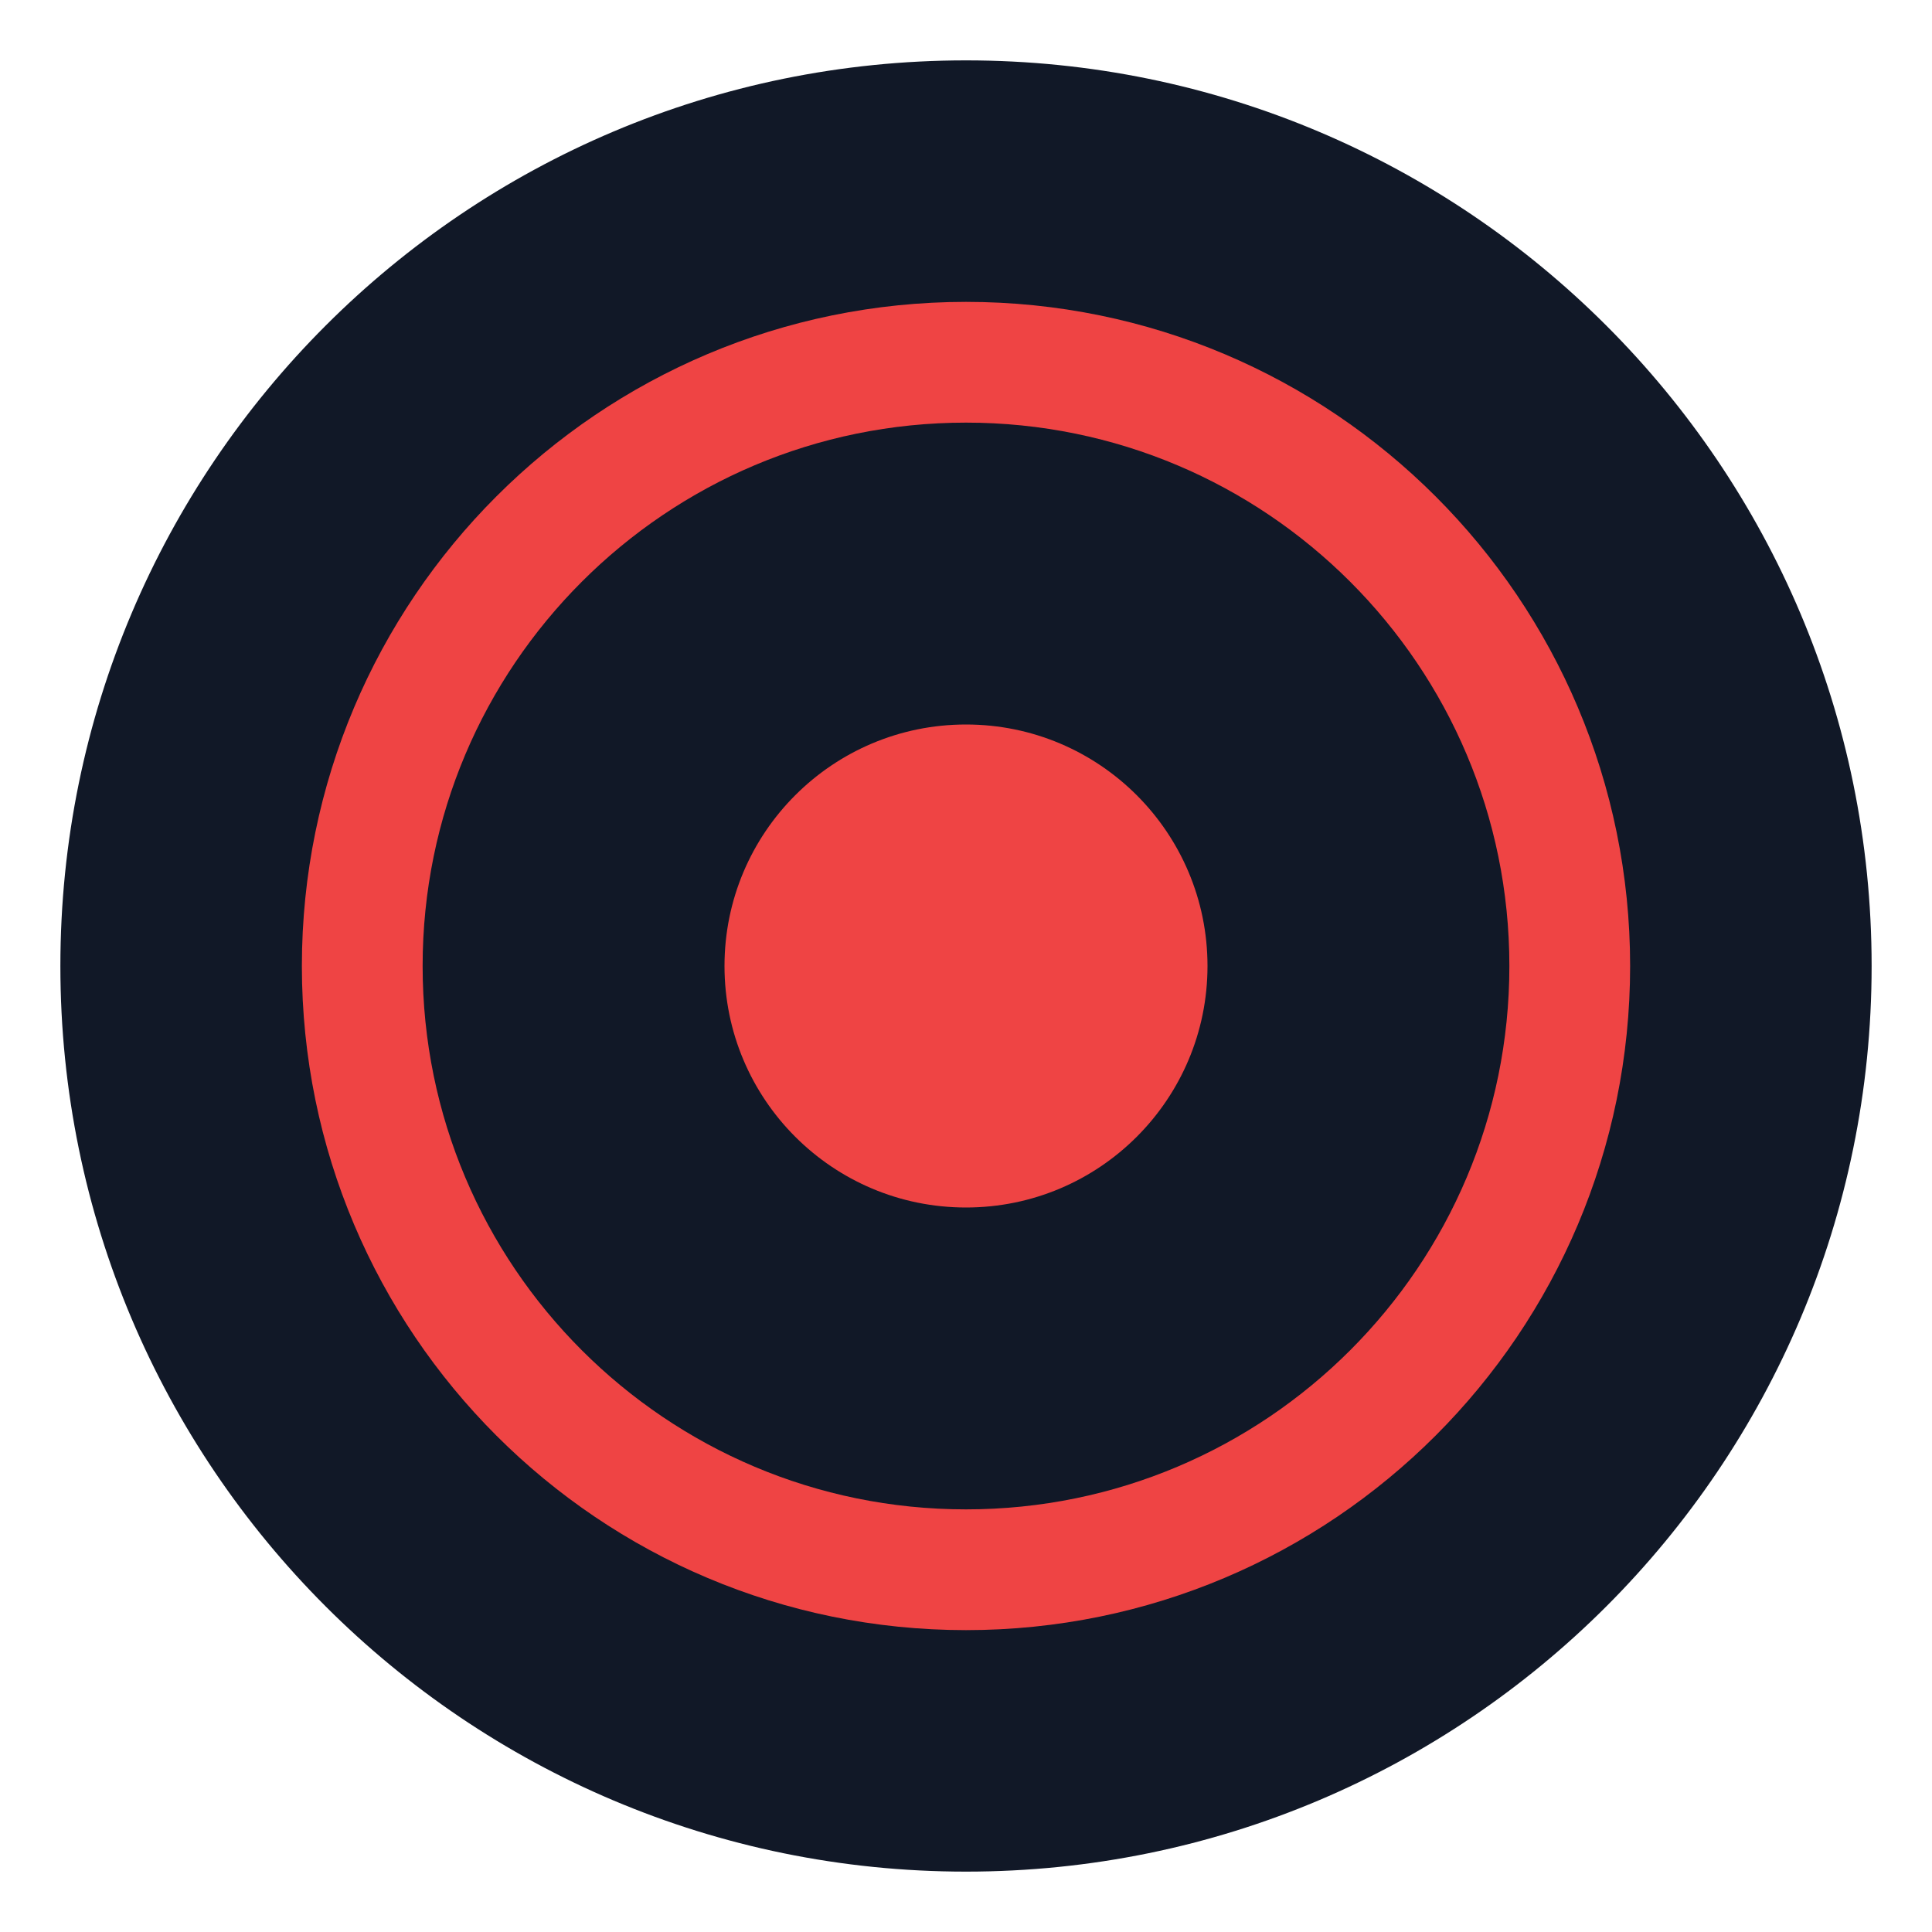
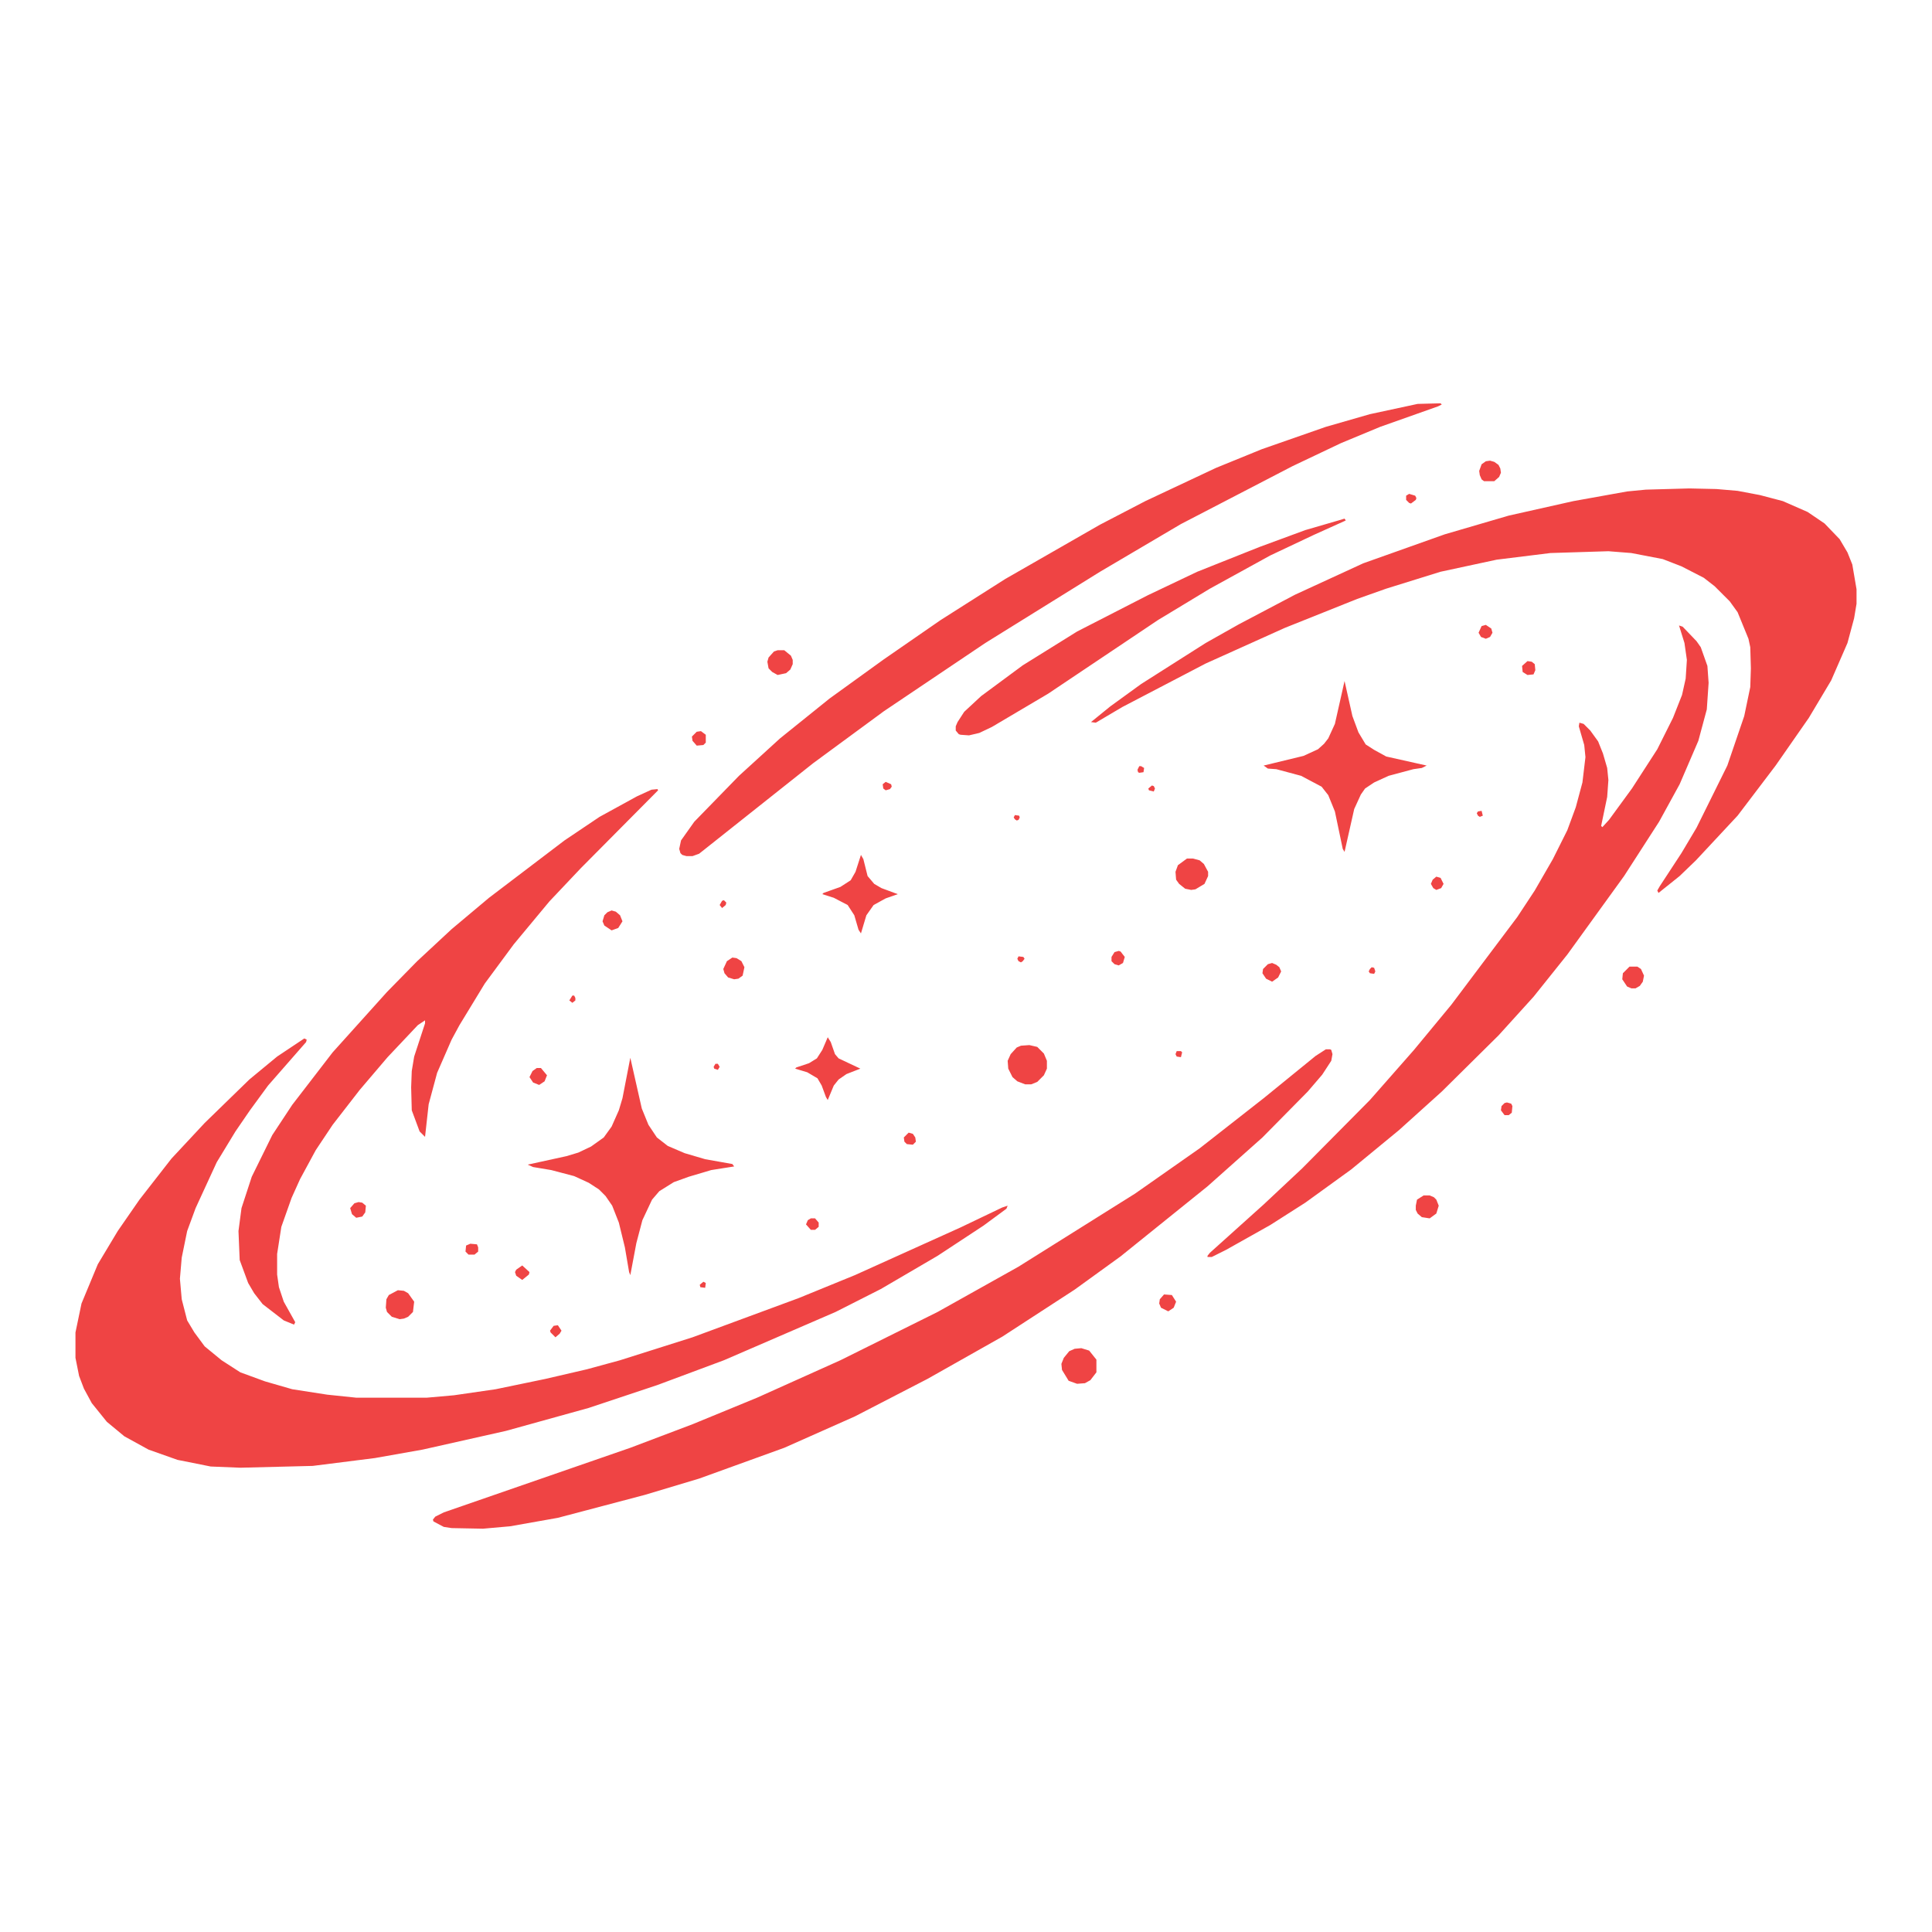
<svg xmlns="http://www.w3.org/2000/svg" viewBox="0 0 32 32" width="32" height="32">
-   <circle cx="16" cy="16" r="15" fill="#111827" />
-   <circle cx="16" cy="16" r="10" fill="none" stroke="#EF4444" stroke-width="2" />
-   <circle cx="16" cy="16" r="4" fill="#EF4444" />
+   <path fill="#EF4444" fill-rule="evenodd" d="M23.48,6.69L23.86,6.68L23.88,6.70L23.82,6.73L22.86,7.07L22.21,7.34L21.41,7.72L19.56,8.68L18.22,9.47L16.32,10.65L14.64,11.78L13.47,12.64L11.58,14.14L11.47,14.18L11.37,14.18L11.30,14.16L11.27,14.13L11.25,14.06L11.28,13.92L11.50,13.61L12.24,12.85L12.92,12.23L13.74,11.57L14.64,10.92L15.58,10.27L16.65,9.59L18.22,8.69L18.97,8.30L20.14,7.75L20.90,7.44L21.96,7.07L22.69,6.86L23.48,6.69Z M24.61,7.64L24.68,7.63L24.75,7.65L24.82,7.70L24.85,7.76L24.86,7.83L24.83,7.90L24.75,7.97L24.58,7.97L24.54,7.94L24.51,7.87L24.50,7.80L24.54,7.69L24.61,7.64Z M27.26,8.11L27.98,8.09L28.43,8.10L28.78,8.13L29.15,8.20L29.53,8.30L29.94,8.48L30.22,8.67L30.47,8.93L30.60,9.15L30.68,9.35L30.75,9.76L30.75,10.00L30.71,10.24L30.60,10.65L30.33,11.27L29.96,11.89L29.41,12.68L28.78,13.51L28.09,14.25L27.82,14.51L27.47,14.79L27.45,14.75L27.49,14.68L27.85,14.13L28.10,13.71L28.61,12.68L28.89,11.86L28.99,11.38L29.00,11.07L28.99,10.72L28.96,10.58L28.78,10.14L28.65,9.96L28.40,9.71L28.22,9.57L27.85,9.38L27.54,9.26L27.02,9.16L26.64,9.13L25.68,9.16L24.79,9.27L23.86,9.47L22.96,9.75L22.48,9.92L21.28,10.40L19.97,10.99L18.59,11.71L18.15,11.97L18.07,11.96L18.39,11.70L18.90,11.33L19.97,10.65L20.52,10.34L21.45,9.85L22.58,9.33L23.93,8.85L24.99,8.54L26.06,8.30L26.95,8.14L27.26,8.11Z M23.34,8.18L23.44,8.21L23.46,8.25L23.45,8.28L23.37,8.34L23.34,8.33L23.29,8.28L23.29,8.21L23.34,8.18Z M22.17,8.62L22.27,8.59L22.29,8.62L22.27,8.63L21.76,8.86L21.04,9.20L20.04,9.75L19.18,10.27L17.36,11.49L16.43,12.04L16.22,12.14L16.05,12.18L15.91,12.17L15.88,12.16L15.83,12.10L15.83,12.03L15.86,11.96L15.97,11.79L16.25,11.53L16.94,11.02L17.84,10.46L19.01,9.86L19.83,9.47L20.86,9.06L21.62,8.78L22.17,8.62Z M24.54,10.37L24.61,10.35L24.70,10.41L24.72,10.48L24.68,10.55L24.61,10.58L24.53,10.55L24.49,10.48L24.54,10.37Z M27.81,10.36L27.87,10.38L28.10,10.62L28.17,10.72L28.28,11.03L28.30,11.31L28.27,11.75L28.13,12.27L27.82,12.99L27.48,13.61L26.90,14.51L25.96,15.81L25.40,16.51L24.82,17.15L23.88,18.08L23.17,18.72L22.38,19.37L21.62,19.92L21.04,20.29L20.31,20.70L20.07,20.82L20.00,20.82L20.00,20.80L20.04,20.75L20.93,19.95L21.57,19.35L22.69,18.22L23.42,17.39L24.04,16.64L25.13,15.19L25.42,14.75L25.72,14.23L25.96,13.75L26.10,13.37L26.21,12.96L26.26,12.54L26.24,12.34L26.15,12.03L26.16,11.97L26.23,11.99L26.34,12.10L26.47,12.28L26.55,12.48L26.62,12.72L26.64,12.92L26.62,13.20L26.52,13.68L26.54,13.70L26.65,13.58L27.03,13.06L27.45,12.41L27.71,11.89L27.86,11.51L27.92,11.24L27.94,10.93L27.90,10.65L27.81,10.36Z M12.82,10.79L12.88,10.77L12.99,10.77L13.10,10.86L13.13,10.93L13.13,11.00L13.09,11.09L13.02,11.15L12.88,11.18L12.79,11.13L12.73,11.07L12.71,10.96L12.73,10.89L12.82,10.79Z M25.30,10.95L25.37,10.96L25.42,11.00L25.43,11.10L25.40,11.17L25.30,11.18L25.22,11.13L25.21,11.03L25.30,10.95Z M22.27,11.28L22.40,11.86L22.50,12.13L22.62,12.33L22.76,12.42L22.96,12.53L23.63,12.68L23.55,12.72L23.41,12.74L23.00,12.85L22.76,12.96L22.61,13.06L22.54,13.16L22.43,13.40L22.27,14.11L22.24,14.06L22.11,13.44L22.00,13.17L21.89,13.03L21.55,12.85L21.14,12.74L21.00,12.73L20.93,12.68L21.59,12.52L21.83,12.41L21.93,12.32L22.00,12.23L22.11,11.99L22.27,11.28Z M11.54,12.12L11.61,12.11L11.69,12.17L11.69,12.30L11.65,12.34L11.54,12.35L11.47,12.27L11.46,12.20L11.54,12.12Z M18.87,12.69L18.90,12.69L18.95,12.72L18.94,12.79L18.87,12.80L18.85,12.79L18.84,12.75L18.87,12.69Z M14.67,12.95L14.76,12.99L14.77,13.03L14.74,13.07L14.67,13.09L14.63,13.06L14.62,12.99L14.67,12.95Z M19.08,13.01L19.11,13.02L19.13,13.06L19.11,13.11L19.03,13.09L19.02,13.06L19.08,13.01Z M10.79,13.08L10.89,13.07L10.90,13.09L9.62,14.38L9.10,14.93L8.51,15.64L8.03,16.29L7.61,16.98L7.48,17.22L7.24,17.77L7.10,18.29L7.04,18.83L6.95,18.74L6.82,18.39L6.81,18.01L6.82,17.74L6.86,17.50L7.04,16.95L7.04,16.90L6.92,16.98L6.42,17.51L5.96,18.05L5.51,18.63L5.23,19.05L4.97,19.53L4.83,19.84L4.66,20.32L4.59,20.77L4.59,21.11L4.62,21.32L4.70,21.56L4.89,21.90L4.87,21.94L4.70,21.87L4.35,21.60L4.21,21.42L4.11,21.25L3.97,20.87L3.95,20.39L4.00,20.01L4.17,19.49L4.51,18.80L4.84,18.30L5.51,17.43L6.41,16.43L6.91,15.92L7.48,15.39L8.10,14.87L9.35,13.92L9.93,13.53L10.55,13.19L10.79,13.08Z M24.48,13.44L24.54,13.43L24.56,13.51L24.51,13.53L24.48,13.51L24.46,13.47L24.48,13.44Z M16.81,13.50L16.88,13.51L16.89,13.54L16.87,13.58L16.84,13.59L16.81,13.57L16.79,13.54L16.81,13.50Z M14.26,14.16L14.30,14.23L14.37,14.51L14.48,14.64L14.60,14.71L14.87,14.81L14.67,14.88L14.47,14.99L14.35,15.16L14.26,15.46L14.22,15.40L14.15,15.16L14.04,14.99L13.81,14.87L13.62,14.81L13.64,14.79L13.92,14.69L14.09,14.58L14.17,14.44L14.26,14.16Z M19.66,14.22L19.76,14.22L19.87,14.25L19.94,14.31L20.01,14.44L20.01,14.51L19.95,14.64L19.80,14.73L19.73,14.74L19.63,14.72L19.53,14.64L19.48,14.57L19.47,14.44L19.51,14.33L19.66,14.22Z M23.79,14.52L23.86,14.54L23.91,14.64L23.87,14.71L23.79,14.74L23.74,14.71L23.70,14.64L23.73,14.57L23.79,14.52Z M11.96,14.92L11.99,14.91L12.03,14.95L12.02,14.99L11.96,15.04L11.92,14.99L11.96,14.92Z M10.13,15.08L10.20,15.10L10.27,15.16L10.31,15.26L10.24,15.37L10.13,15.41L10.01,15.33L9.98,15.26L10.01,15.16L10.06,15.11L10.13,15.08Z M18.46,15.77L18.53,15.75L18.56,15.76L18.63,15.85L18.60,15.95L18.53,15.99L18.46,15.97L18.41,15.92L18.41,15.85L18.46,15.77Z M16.87,15.84L16.95,15.85L16.97,15.88L16.94,15.92L16.91,15.94L16.87,15.92L16.85,15.88L16.87,15.84Z M12.13,15.86L12.20,15.87L12.28,15.92L12.33,16.02L12.30,16.16L12.23,16.21L12.16,16.22L12.06,16.19L12.00,16.12L11.98,16.05L12.04,15.92L12.13,15.86Z M21.00,15.97L21.07,15.95L21.14,15.98L21.19,16.02L21.22,16.09L21.17,16.19L21.07,16.26L20.97,16.21L20.91,16.12L20.92,16.05L21.00,15.97Z M26.99,16.01L27.12,16.01L27.18,16.05L27.23,16.16L27.21,16.26L27.16,16.33L27.09,16.37L27.02,16.37L26.95,16.34L26.87,16.22L26.88,16.12L26.99,16.01Z M22.69,16.05L22.72,16.02L22.76,16.03L22.78,16.09L22.76,16.13L22.69,16.12L22.67,16.09L22.69,16.05Z M9.48,16.49L9.51,16.49L9.53,16.53L9.53,16.57L9.48,16.61L9.43,16.57L9.48,16.49Z M13.71,17.18L13.76,17.26L13.83,17.46L13.89,17.53L14.25,17.70L14.02,17.79L13.89,17.88L13.81,17.98L13.71,18.22L13.68,18.17L13.61,17.98L13.54,17.86L13.37,17.76L13.17,17.70L13.19,17.68L13.40,17.61L13.53,17.53L13.62,17.39L13.71,17.18Z M5.04,17.20L5.08,17.22L5.07,17.26L4.44,17.98L4.14,18.39L3.90,18.74L3.59,19.25L3.24,20.01L3.10,20.39L3.01,20.83L2.98,21.18L3.01,21.52L3.10,21.87L3.22,22.07L3.39,22.30L3.67,22.53L3.98,22.73L4.39,22.88L4.84,23.01L5.42,23.10L5.90,23.15L7.07,23.15L7.52,23.11L8.21,23.01L9.03,22.84L9.72,22.68L10.27,22.53L11.47,22.15L13.23,21.50L14.16,21.12L15.91,20.33L16.60,20.00L16.69,19.97L16.67,20.02L16.29,20.30L15.53,20.80L14.59,21.35L13.84,21.73L11.99,22.53L10.89,22.94L9.75,23.32L8.38,23.70L7.00,24.01L6.21,24.15L5.18,24.28L3.98,24.31L3.49,24.29L2.94,24.18L2.46,24.01L2.06,23.79L1.77,23.55L1.52,23.24L1.39,23.00L1.31,22.79L1.25,22.49L1.25,22.07L1.35,21.59L1.62,20.94L1.95,20.39L2.31,19.87L2.84,19.19L3.39,18.60L4.13,17.88L4.59,17.50L5.04,17.20Z M16.91,17.32L17.05,17.31L17.18,17.34L17.29,17.45L17.34,17.57L17.34,17.70L17.29,17.81L17.18,17.92L17.08,17.96L16.98,17.96L16.85,17.91L16.77,17.84L16.70,17.70L16.69,17.57L16.74,17.46L16.84,17.35L16.91,17.32Z M21.96,17.38L22.03,17.38L22.05,17.39L22.07,17.46L22.05,17.57L21.90,17.80L21.66,18.08L20.91,18.84L20.00,19.65L18.56,20.81L17.80,21.36L16.60,22.14L15.36,22.84L14.16,23.46L12.99,23.98L11.58,24.49L10.68,24.76L9.24,25.14L8.45,25.28L8.00,25.32L7.48,25.31L7.35,25.29L7.18,25.20L7.17,25.17L7.21,25.12L7.35,25.05L10.44,23.98L11.47,23.59L12.54,23.15L13.92,22.53L15.53,21.73L16.87,20.98L18.80,19.77L19.87,19.02L20.93,18.19L21.79,17.49L21.96,17.38Z M19.49,17.41L19.56,17.41L19.58,17.43L19.56,17.51L19.49,17.50L19.47,17.46L19.49,17.41Z M10.44,17.52L10.63,18.36L10.74,18.63L10.88,18.84L11.06,18.98L11.34,19.10L11.68,19.20L12.13,19.28L12.16,19.32L11.78,19.38L11.41,19.49L11.16,19.58L10.92,19.73L10.80,19.87L10.64,20.21L10.54,20.59L10.44,21.12L10.42,21.07L10.35,20.66L10.25,20.25L10.14,19.97L10.03,19.81L9.92,19.70L9.75,19.59L9.51,19.48L9.13,19.38L8.83,19.33L8.74,19.29L9.38,19.15L9.58,19.09L9.79,18.99L10.00,18.84L10.13,18.66L10.25,18.39L10.31,18.19L10.44,17.52Z M11.85,17.62L11.89,17.62L11.92,17.67L11.89,17.72L11.83,17.70L11.82,17.67L11.85,17.62Z M8.89,17.69L8.96,17.69L9.06,17.81L9.02,17.91L8.93,17.97L8.83,17.93L8.77,17.84L8.82,17.74L8.89,17.69Z M24.92,18.27L24.96,18.26L25.03,18.28L25.05,18.32L25.04,18.43L24.99,18.47L24.92,18.47L24.86,18.39L24.87,18.32L24.92,18.27Z M15.05,18.76L15.12,18.78L15.16,18.84L15.17,18.91L15.12,18.96L15.02,18.95L14.98,18.91L14.97,18.84L15.05,18.76Z M23.58,19.80L23.68,19.80L23.75,19.83L23.79,19.87L23.83,19.97L23.79,20.10L23.68,20.18L23.55,20.16L23.48,20.10L23.45,20.04L23.45,19.97L23.47,19.87L23.58,19.80Z M5.87,19.93L5.94,19.91L6.00,19.92L6.06,19.97L6.05,20.08L6.00,20.15L5.90,20.17L5.83,20.11L5.80,20.01L5.87,19.93Z M13.43,20.18L13.50,20.18L13.56,20.25L13.56,20.32L13.50,20.37L13.43,20.37L13.35,20.28L13.38,20.21L13.43,20.18Z M7.72,20.63L7.79,20.60L7.90,20.61L7.92,20.66L7.92,20.73L7.86,20.78L7.76,20.78L7.71,20.73L7.72,20.63Z M8.65,20.96L8.77,21.07L8.76,21.11L8.65,21.20L8.55,21.13L8.53,21.07L8.55,21.03L8.65,20.96Z M11.65,21.23L11.69,21.25L11.68,21.33L11.60,21.32L11.59,21.28L11.65,21.23Z M6.59,21.37L6.69,21.38L6.76,21.42L6.86,21.56L6.84,21.73L6.76,21.81L6.69,21.84L6.62,21.85L6.49,21.81L6.41,21.73L6.39,21.66L6.40,21.52L6.44,21.45L6.59,21.37Z M19.28,21.44L19.41,21.45L19.48,21.56L19.44,21.66L19.35,21.72L19.23,21.66L19.20,21.59L19.21,21.52L19.28,21.44Z M9.17,21.96L9.24,21.95L9.30,22.04L9.27,22.09L9.20,22.15L9.12,22.07L9.11,22.04L9.17,21.96Z M17.80,22.34L17.91,22.33L18.04,22.37L18.16,22.52L18.16,22.73L18.06,22.86L17.97,22.91L17.84,22.92L17.70,22.87L17.59,22.69L17.58,22.59L17.62,22.49L17.71,22.38L17.80,22.34Z" />
</svg>
